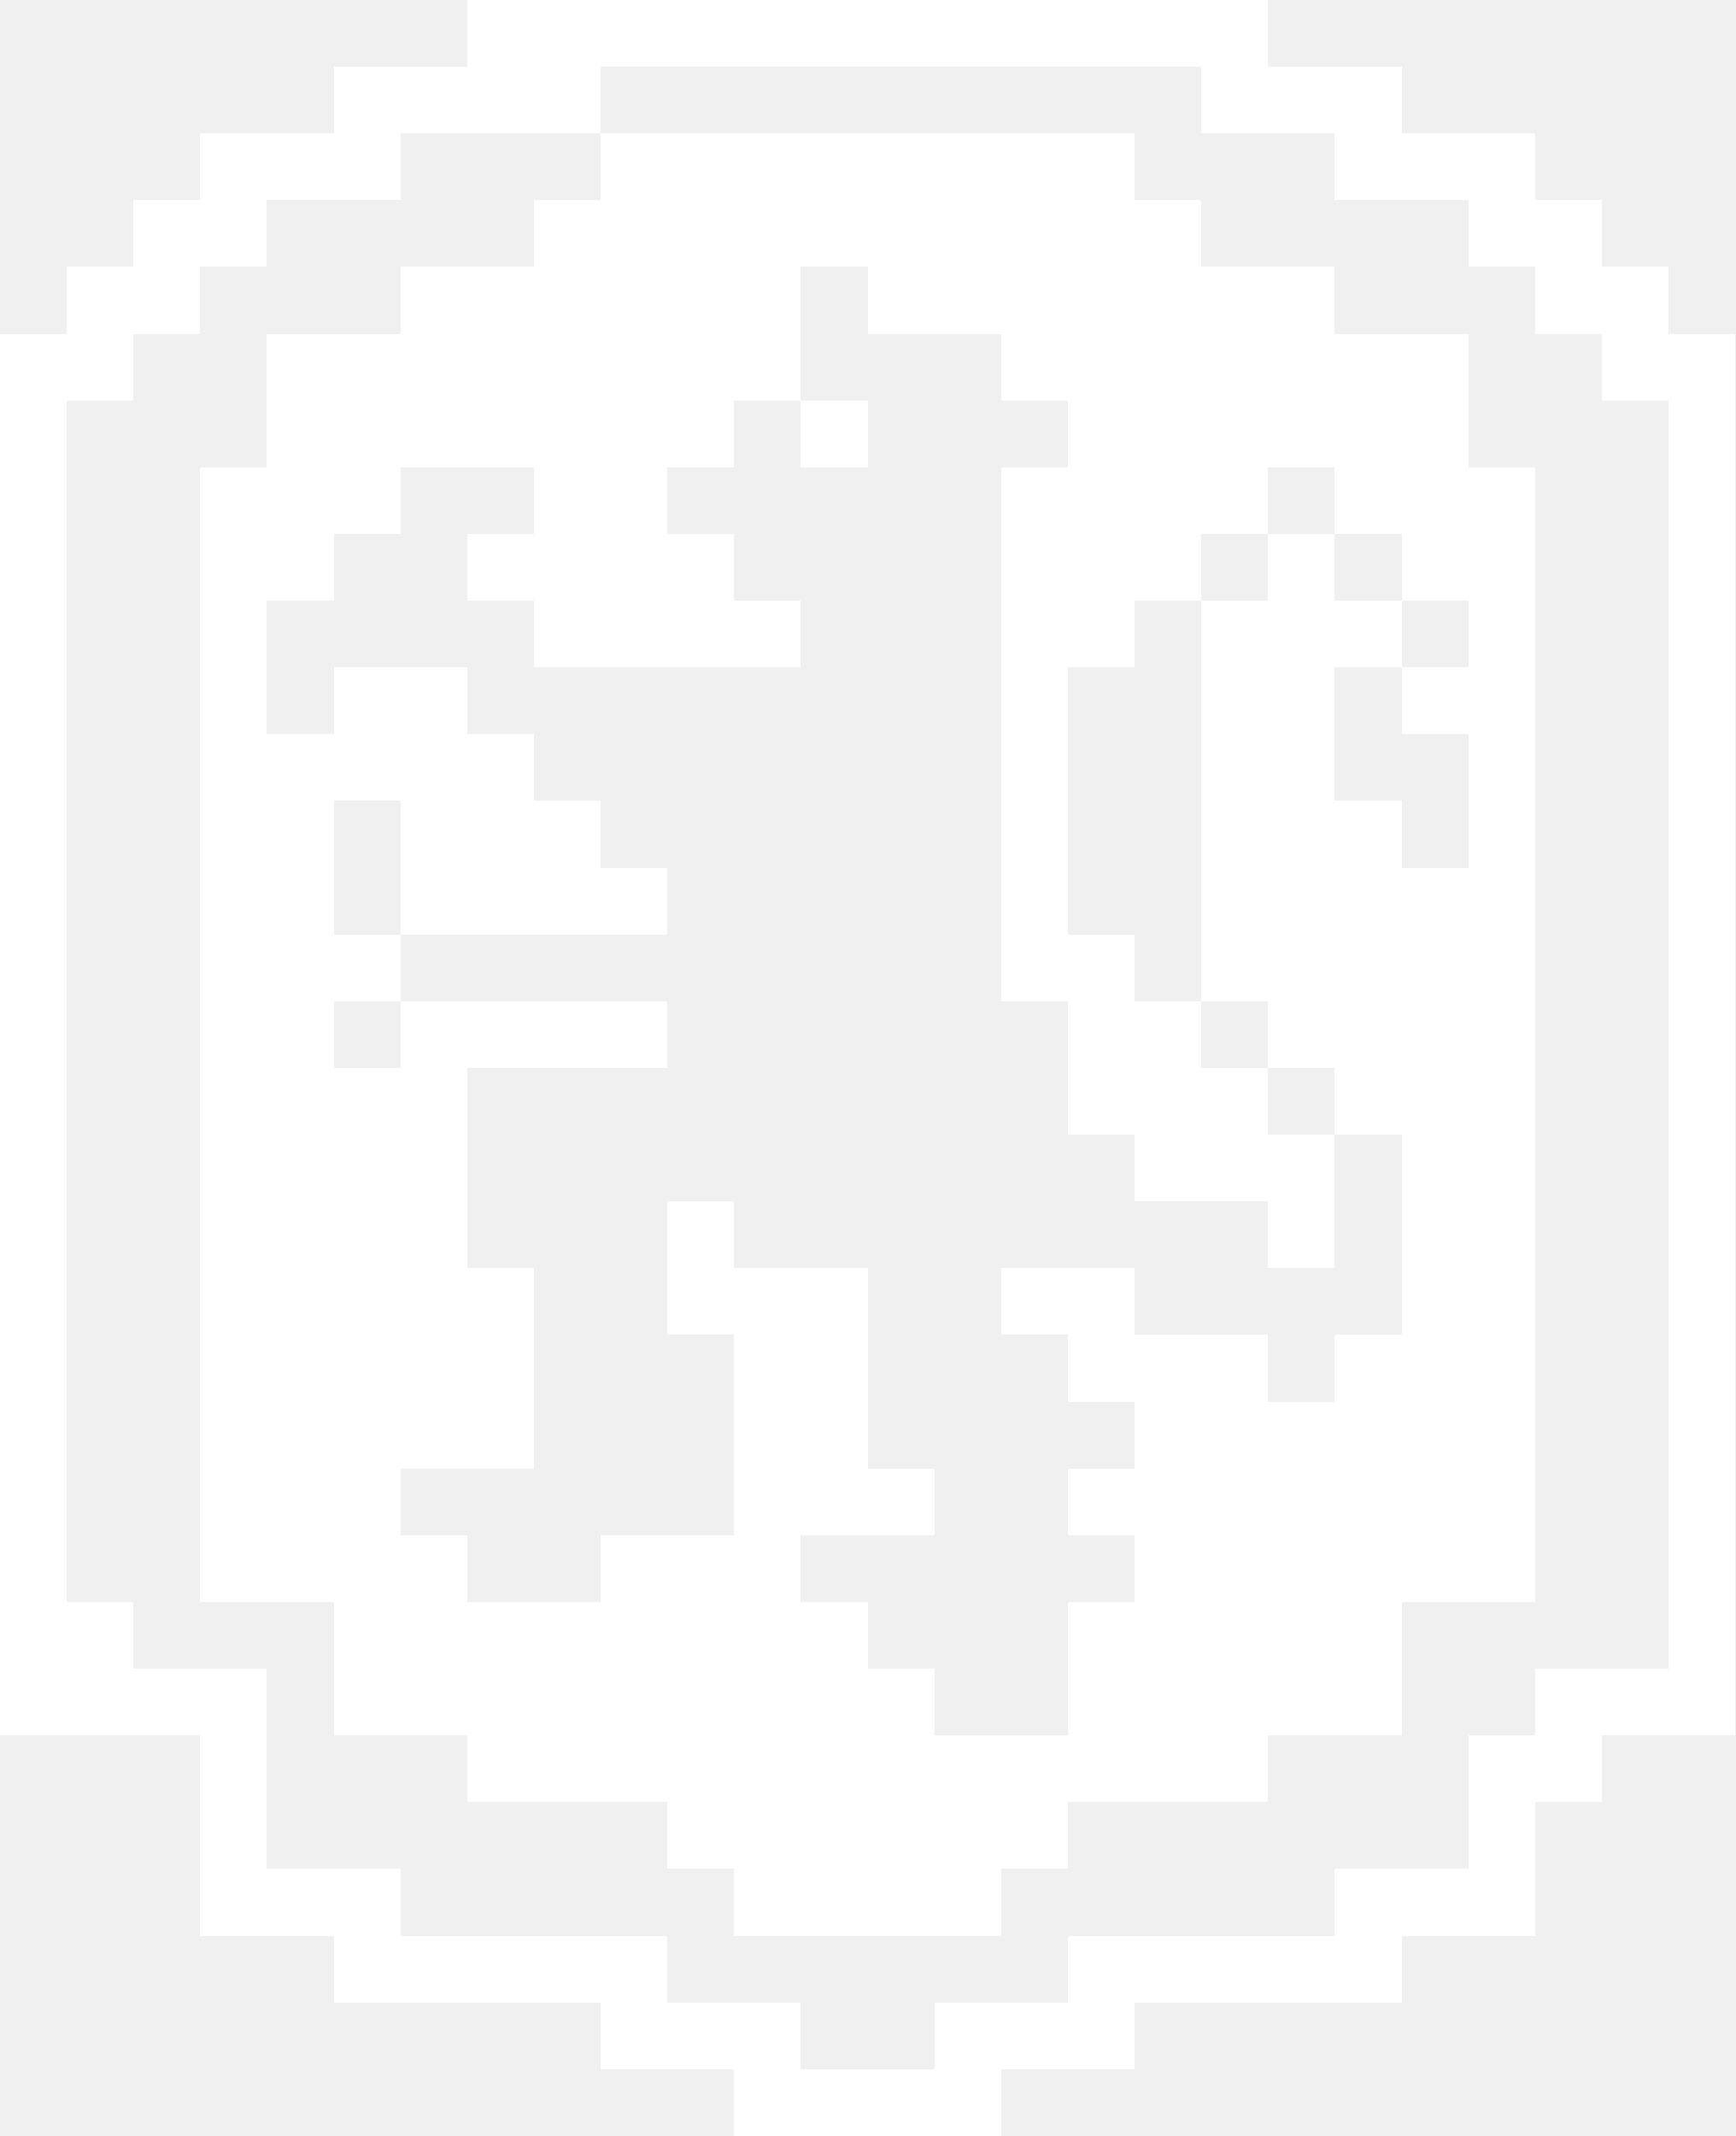
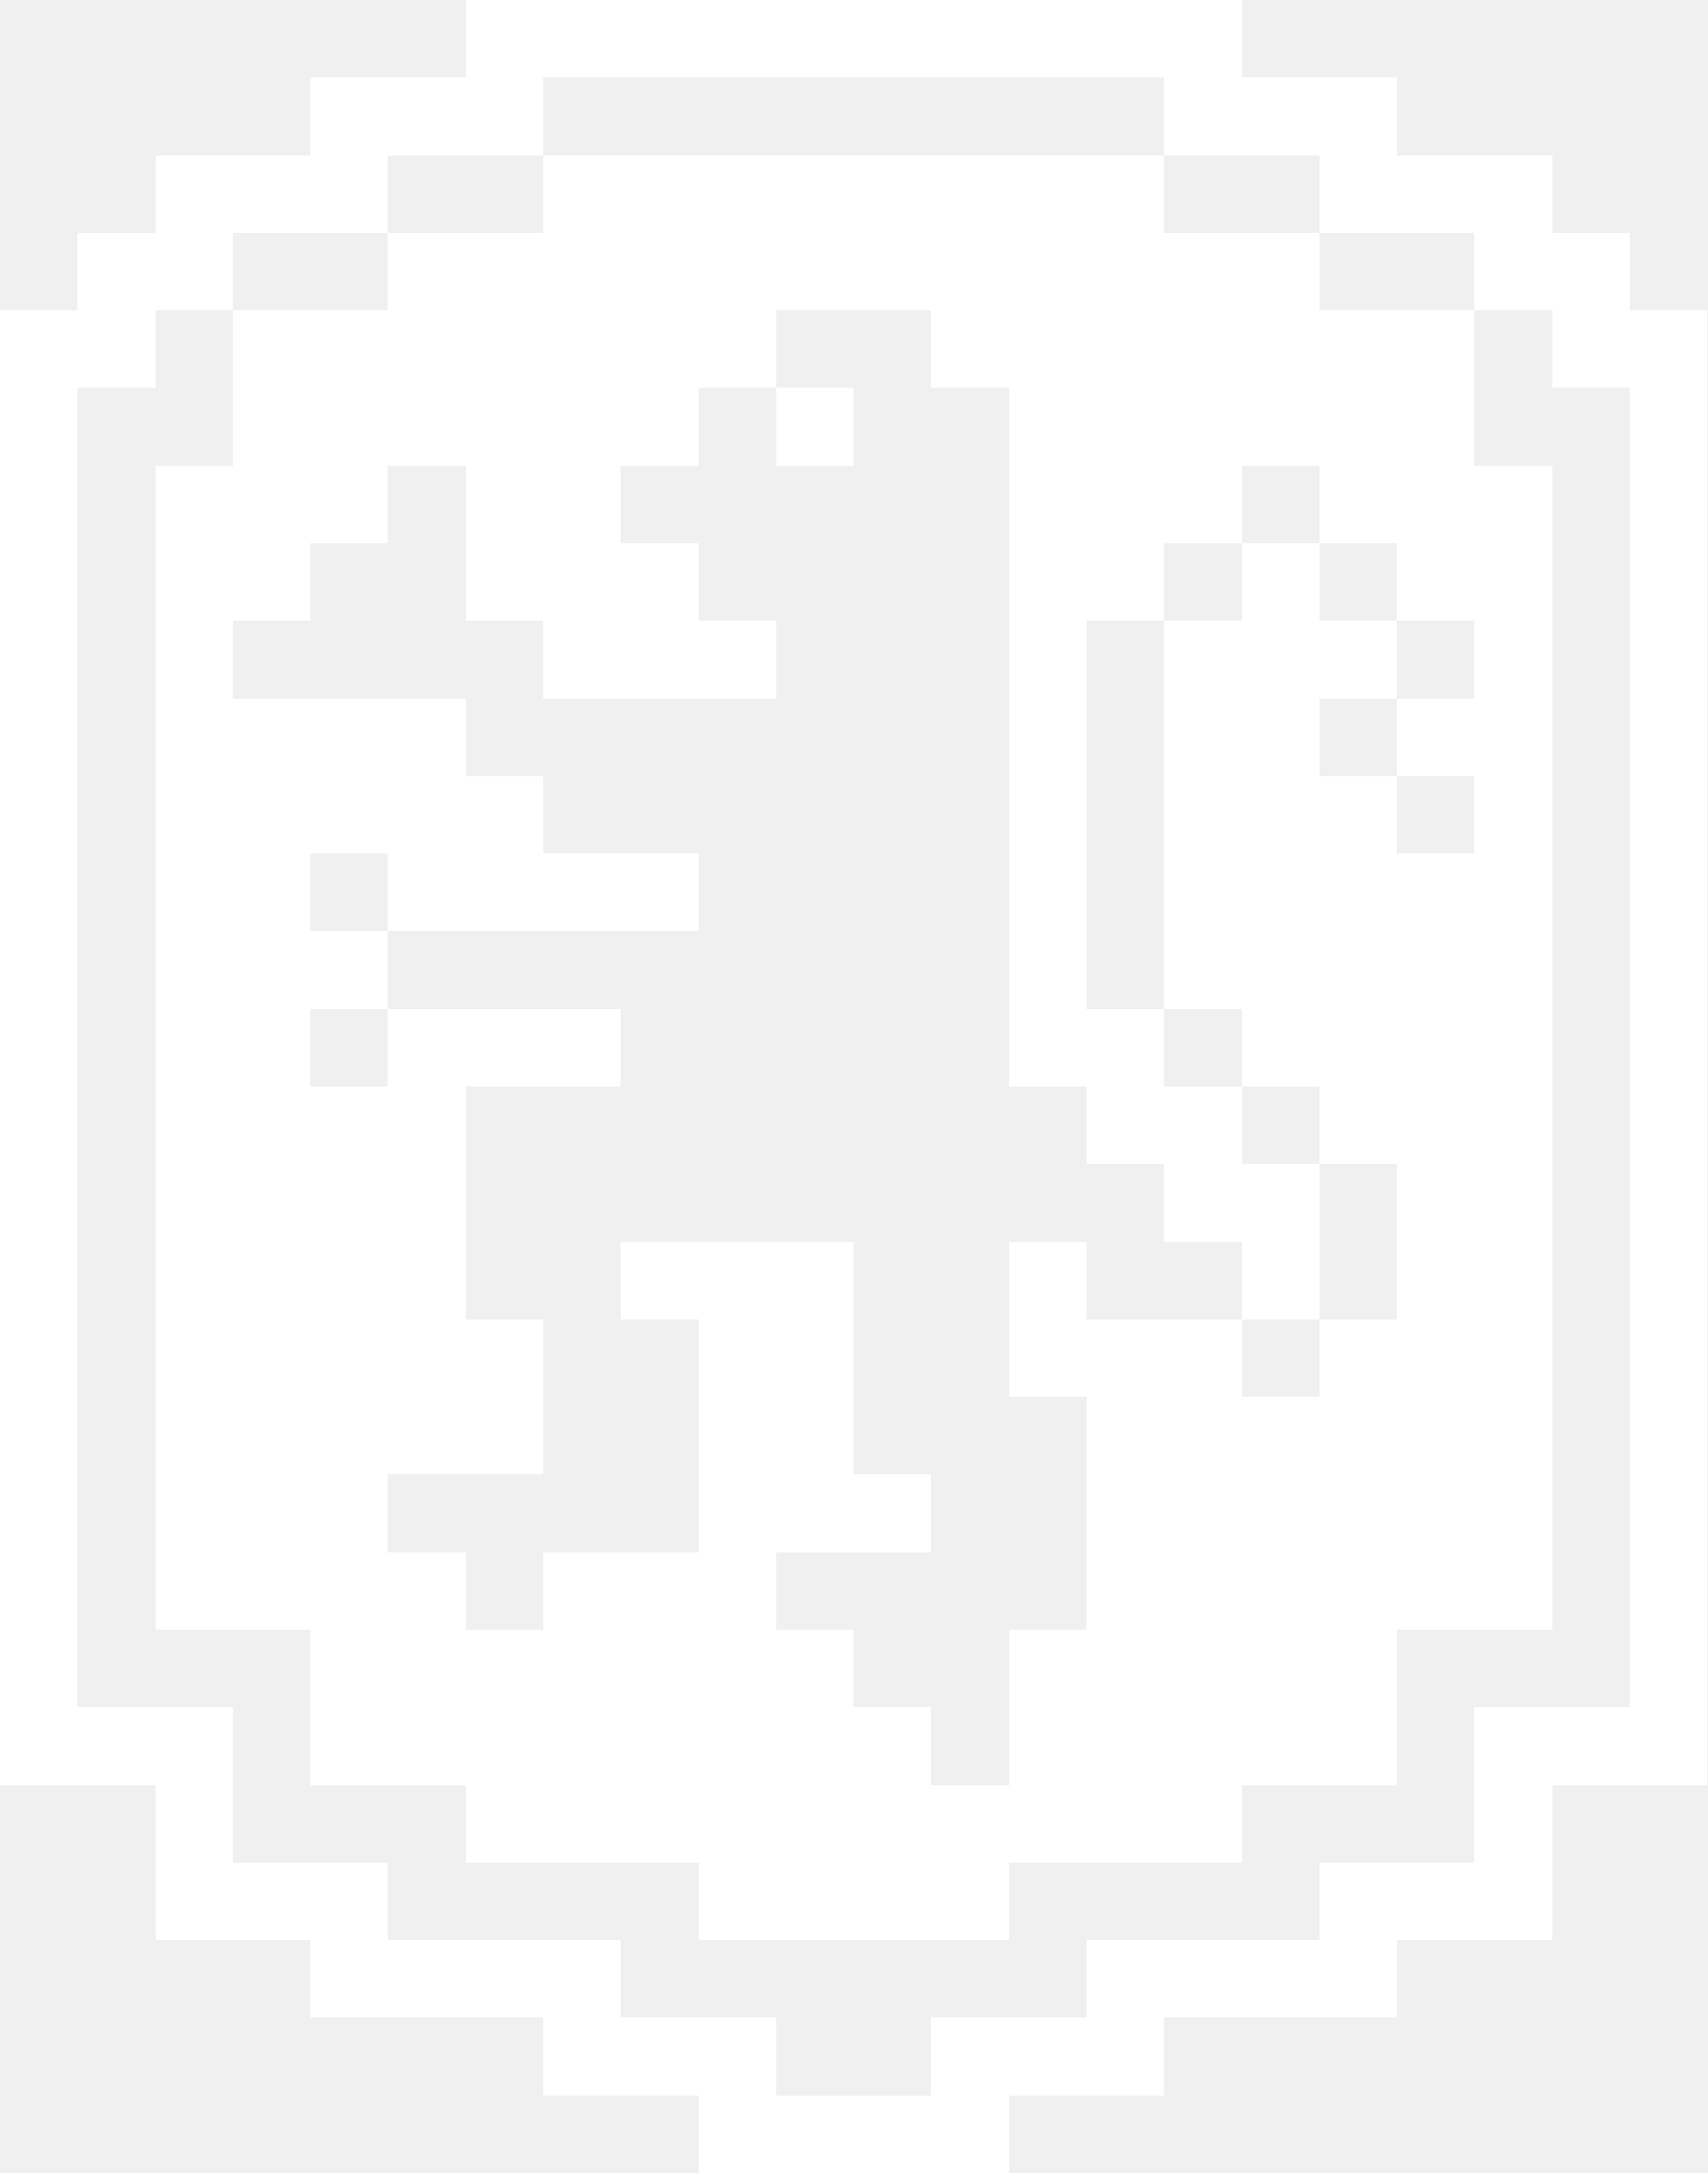
- <svg xmlns="http://www.w3.org/2000/svg" viewBox="0 0 26 32" shape-rendering="crispEdges" fill="#ffffff">
+ <svg xmlns="http://www.w3.org/2000/svg" viewBox="0 0 22 28" shape-rendering="crispEdges" fill="#ffffff">
+   <rect x="6" y="0" width="1" height="1" />
  <rect x="7" y="0" width="1" height="1" />
  <rect x="8" y="0" width="1" height="1" />
  <rect x="9" y="0" width="1" height="1" />
  <rect x="10" y="0" width="1" height="1" />
  <rect x="11" y="0" width="1" height="1" />
  <rect x="12" y="0" width="1" height="1" />
  <rect x="13" y="0" width="1" height="1" />
  <rect x="14" y="0" width="1" height="1" />
  <rect x="15" y="0" width="1" height="1" />
-   <rect x="16" y="0" width="1" height="1" />
-   <rect x="17" y="0" width="1" height="1" />
-   <rect x="18" y="0" width="1" height="1" />
+   <rect x="4" y="1" width="1" height="1" />
  <rect x="5" y="1" width="1" height="1" />
  <rect x="6" y="1" width="1" height="1" />
-   <rect x="7" y="1" width="1" height="1" />
-   <rect x="8" y="1" width="1" height="1" />
-   <rect x="18" y="1" width="1" height="1" />
-   <rect x="19" y="1" width="1" height="1" />
-   <rect x="20" y="1" width="1" height="1" />
+   <rect x="15" y="1" width="1" height="1" />
+   <rect x="16" y="1" width="1" height="1" />
+   <rect x="17" y="1" width="1" height="1" />
+   <rect x="2" y="2" width="1" height="1" />
  <rect x="3" y="2" width="1" height="1" />
  <rect x="4" y="2" width="1" height="1" />
-   <rect x="5" y="2" width="1" height="1" />
+   <rect x="7" y="2" width="1" height="1" />
+   <rect x="8" y="2" width="1" height="1" />
  <rect x="9" y="2" width="1" height="1" />
  <rect x="10" y="2" width="1" height="1" />
  <rect x="11" y="2" width="1" height="1" />
  <rect x="12" y="2" width="1" height="1" />
  <rect x="13" y="2" width="1" height="1" />
  <rect x="14" y="2" width="1" height="1" />
-   <rect x="15" y="2" width="1" height="1" />
-   <rect x="16" y="2" width="1" height="1" />
-   <rect x="20" y="2" width="1" height="1" />
-   <rect x="21" y="2" width="1" height="1" />
-   <rect x="22" y="2" width="1" height="1" />
+   <rect x="17" y="2" width="1" height="1" />
+   <rect x="18" y="2" width="1" height="1" />
+   <rect x="19" y="2" width="1" height="1" />
+   <rect x="1" y="3" width="1" height="1" />
  <rect x="2" y="3" width="1" height="1" />
-   <rect x="3" y="3" width="1" height="1" />
+   <rect x="5" y="3" width="1" height="1" />
+   <rect x="6" y="3" width="1" height="1" />
+   <rect x="7" y="3" width="1" height="1" />
  <rect x="8" y="3" width="1" height="1" />
  <rect x="9" y="3" width="1" height="1" />
  <rect x="10" y="3" width="1" height="1" />
  <rect x="11" y="3" width="1" height="1" />
  <rect x="12" y="3" width="1" height="1" />
  <rect x="13" y="3" width="1" height="1" />
  <rect x="14" y="3" width="1" height="1" />
  <rect x="15" y="3" width="1" height="1" />
  <rect x="16" y="3" width="1" height="1" />
-   <rect x="17" y="3" width="1" height="1" />
-   <rect x="22" y="3" width="1" height="1" />
-   <rect x="23" y="3" width="1" height="1" />
+   <rect x="19" y="3" width="1" height="1" />
+   <rect x="20" y="3" width="1" height="1" />
+   <rect x="0" y="4" width="1" height="1" />
  <rect x="1" y="4" width="1" height="1" />
-   <rect x="2" y="4" width="1" height="1" />
+   <rect x="3" y="4" width="1" height="1" />
+   <rect x="4" y="4" width="1" height="1" />
+   <rect x="5" y="4" width="1" height="1" />
  <rect x="6" y="4" width="1" height="1" />
  <rect x="7" y="4" width="1" height="1" />
  <rect x="8" y="4" width="1" height="1" />
  <rect x="9" y="4" width="1" height="1" />
-   <rect x="10" y="4" width="1" height="1" />
-   <rect x="11" y="4" width="1" height="1" />
+   <rect x="12" y="4" width="1" height="1" />
  <rect x="13" y="4" width="1" height="1" />
  <rect x="14" y="4" width="1" height="1" />
  <rect x="15" y="4" width="1" height="1" />
  <rect x="16" y="4" width="1" height="1" />
  <rect x="17" y="4" width="1" height="1" />
  <rect x="18" y="4" width="1" height="1" />
-   <rect x="19" y="4" width="1" height="1" />
-   <rect x="23" y="4" width="1" height="1" />
-   <rect x="24" y="4" width="1" height="1" />
+   <rect x="20" y="4" width="1" height="1" />
+   <rect x="21" y="4" width="1" height="1" />
  <rect x="0" y="5" width="1" height="1" />
-   <rect x="1" y="5" width="1" height="1" />
+   <rect x="3" y="5" width="1" height="1" />
  <rect x="4" y="5" width="1" height="1" />
  <rect x="5" y="5" width="1" height="1" />
  <rect x="6" y="5" width="1" height="1" />
  <rect x="7" y="5" width="1" height="1" />
  <rect x="8" y="5" width="1" height="1" />
-   <rect x="9" y="5" width="1" height="1" />
  <rect x="10" y="5" width="1" height="1" />
-   <rect x="11" y="5" width="1" height="1" />
+   <rect x="13" y="5" width="1" height="1" />
+   <rect x="14" y="5" width="1" height="1" />
  <rect x="15" y="5" width="1" height="1" />
  <rect x="16" y="5" width="1" height="1" />
  <rect x="17" y="5" width="1" height="1" />
  <rect x="18" y="5" width="1" height="1" />
-   <rect x="19" y="5" width="1" height="1" />
-   <rect x="20" y="5" width="1" height="1" />
  <rect x="21" y="5" width="1" height="1" />
-   <rect x="24" y="5" width="1" height="1" />
-   <rect x="25" y="5" width="1" height="1" />
  <rect x="0" y="6" width="1" height="1" />
+   <rect x="2" y="6" width="1" height="1" />
+   <rect x="3" y="6" width="1" height="1" />
  <rect x="4" y="6" width="1" height="1" />
-   <rect x="5" y="6" width="1" height="1" />
  <rect x="6" y="6" width="1" height="1" />
  <rect x="7" y="6" width="1" height="1" />
-   <rect x="8" y="6" width="1" height="1" />
-   <rect x="9" y="6" width="1" height="1" />
-   <rect x="10" y="6" width="1" height="1" />
-   <rect x="12" y="6" width="1" height="1" />
-   <rect x="16" y="6" width="1" height="1" />
+   <rect x="13" y="6" width="1" height="1" />
+   <rect x="14" y="6" width="1" height="1" />
+   <rect x="15" y="6" width="1" height="1" />
  <rect x="17" y="6" width="1" height="1" />
  <rect x="18" y="6" width="1" height="1" />
  <rect x="19" y="6" width="1" height="1" />
-   <rect x="20" y="6" width="1" height="1" />
  <rect x="21" y="6" width="1" height="1" />
-   <rect x="25" y="6" width="1" height="1" />
  <rect x="0" y="7" width="1" height="1" />
+   <rect x="2" y="7" width="1" height="1" />
  <rect x="3" y="7" width="1" height="1" />
-   <rect x="4" y="7" width="1" height="1" />
-   <rect x="5" y="7" width="1" height="1" />
+   <rect x="6" y="7" width="1" height="1" />
+   <rect x="7" y="7" width="1" height="1" />
  <rect x="8" y="7" width="1" height="1" />
-   <rect x="9" y="7" width="1" height="1" />
-   <rect x="15" y="7" width="1" height="1" />
+   <rect x="13" y="7" width="1" height="1" />
+   <rect x="14" y="7" width="1" height="1" />
  <rect x="16" y="7" width="1" height="1" />
-   <rect x="17" y="7" width="1" height="1" />
  <rect x="18" y="7" width="1" height="1" />
-   <rect x="20" y="7" width="1" height="1" />
+   <rect x="19" y="7" width="1" height="1" />
  <rect x="21" y="7" width="1" height="1" />
-   <rect x="22" y="7" width="1" height="1" />
-   <rect x="25" y="7" width="1" height="1" />
  <rect x="0" y="8" width="1" height="1" />
-   <rect x="3" y="8" width="1" height="1" />
-   <rect x="4" y="8" width="1" height="1" />
+   <rect x="2" y="8" width="1" height="1" />
  <rect x="7" y="8" width="1" height="1" />
  <rect x="8" y="8" width="1" height="1" />
  <rect x="9" y="8" width="1" height="1" />
-   <rect x="10" y="8" width="1" height="1" />
+   <rect x="13" y="8" width="1" height="1" />
  <rect x="15" y="8" width="1" height="1" />
  <rect x="16" y="8" width="1" height="1" />
  <rect x="17" y="8" width="1" height="1" />
  <rect x="19" y="8" width="1" height="1" />
  <rect x="21" y="8" width="1" height="1" />
-   <rect x="22" y="8" width="1" height="1" />
-   <rect x="25" y="8" width="1" height="1" />
  <rect x="0" y="9" width="1" height="1" />
+   <rect x="2" y="9" width="1" height="1" />
  <rect x="3" y="9" width="1" height="1" />
-   <rect x="8" y="9" width="1" height="1" />
-   <rect x="9" y="9" width="1" height="1" />
-   <rect x="10" y="9" width="1" height="1" />
-   <rect x="11" y="9" width="1" height="1" />
+   <rect x="4" y="9" width="1" height="1" />
+   <rect x="5" y="9" width="1" height="1" />
+   <rect x="13" y="9" width="1" height="1" />
  <rect x="15" y="9" width="1" height="1" />
  <rect x="16" y="9" width="1" height="1" />
  <rect x="18" y="9" width="1" height="1" />
  <rect x="19" y="9" width="1" height="1" />
-   <rect x="20" y="9" width="1" height="1" />
-   <rect x="22" y="9" width="1" height="1" />
-   <rect x="25" y="9" width="1" height="1" />
+   <rect x="21" y="9" width="1" height="1" />
  <rect x="0" y="10" width="1" height="1" />
+   <rect x="2" y="10" width="1" height="1" />
  <rect x="3" y="10" width="1" height="1" />
+   <rect x="4" y="10" width="1" height="1" />
  <rect x="5" y="10" width="1" height="1" />
  <rect x="6" y="10" width="1" height="1" />
+   <rect x="13" y="10" width="1" height="1" />
  <rect x="15" y="10" width="1" height="1" />
-   <rect x="18" y="10" width="1" height="1" />
+   <rect x="16" y="10" width="1" height="1" />
+   <rect x="17" y="10" width="1" height="1" />
  <rect x="19" y="10" width="1" height="1" />
  <rect x="21" y="10" width="1" height="1" />
-   <rect x="22" y="10" width="1" height="1" />
-   <rect x="25" y="10" width="1" height="1" />
  <rect x="0" y="11" width="1" height="1" />
+   <rect x="2" y="11" width="1" height="1" />
  <rect x="3" y="11" width="1" height="1" />
-   <rect x="4" y="11" width="1" height="1" />
  <rect x="5" y="11" width="1" height="1" />
  <rect x="6" y="11" width="1" height="1" />
  <rect x="7" y="11" width="1" height="1" />
+   <rect x="8" y="11" width="1" height="1" />
+   <rect x="13" y="11" width="1" height="1" />
  <rect x="15" y="11" width="1" height="1" />
+   <rect x="16" y="11" width="1" height="1" />
+   <rect x="17" y="11" width="1" height="1" />
  <rect x="18" y="11" width="1" height="1" />
  <rect x="19" y="11" width="1" height="1" />
-   <rect x="22" y="11" width="1" height="1" />
-   <rect x="25" y="11" width="1" height="1" />
+   <rect x="21" y="11" width="1" height="1" />
  <rect x="0" y="12" width="1" height="1" />
+   <rect x="2" y="12" width="1" height="1" />
  <rect x="3" y="12" width="1" height="1" />
  <rect x="4" y="12" width="1" height="1" />
-   <rect x="6" y="12" width="1" height="1" />
-   <rect x="7" y="12" width="1" height="1" />
-   <rect x="8" y="12" width="1" height="1" />
+   <rect x="13" y="12" width="1" height="1" />
  <rect x="15" y="12" width="1" height="1" />
+   <rect x="16" y="12" width="1" height="1" />
+   <rect x="17" y="12" width="1" height="1" />
  <rect x="18" y="12" width="1" height="1" />
  <rect x="19" y="12" width="1" height="1" />
-   <rect x="20" y="12" width="1" height="1" />
-   <rect x="22" y="12" width="1" height="1" />
-   <rect x="25" y="12" width="1" height="1" />
+   <rect x="21" y="12" width="1" height="1" />
  <rect x="0" y="13" width="1" height="1" />
+   <rect x="2" y="13" width="1" height="1" />
  <rect x="3" y="13" width="1" height="1" />
-   <rect x="4" y="13" width="1" height="1" />
+   <rect x="5" y="13" width="1" height="1" />
  <rect x="6" y="13" width="1" height="1" />
  <rect x="7" y="13" width="1" height="1" />
-   <rect x="8" y="13" width="1" height="1" />
-   <rect x="9" y="13" width="1" height="1" />
-   <rect x="15" y="13" width="1" height="1" />
+   <rect x="13" y="13" width="1" height="1" />
+   <rect x="14" y="13" width="1" height="1" />
+   <rect x="16" y="13" width="1" height="1" />
+   <rect x="17" y="13" width="1" height="1" />
  <rect x="18" y="13" width="1" height="1" />
  <rect x="19" y="13" width="1" height="1" />
-   <rect x="20" y="13" width="1" height="1" />
  <rect x="21" y="13" width="1" height="1" />
-   <rect x="22" y="13" width="1" height="1" />
-   <rect x="25" y="13" width="1" height="1" />
  <rect x="0" y="14" width="1" height="1" />
+   <rect x="2" y="14" width="1" height="1" />
  <rect x="3" y="14" width="1" height="1" />
  <rect x="4" y="14" width="1" height="1" />
  <rect x="5" y="14" width="1" height="1" />
+   <rect x="14" y="14" width="1" height="1" />
  <rect x="15" y="14" width="1" height="1" />
-   <rect x="16" y="14" width="1" height="1" />
+   <rect x="17" y="14" width="1" height="1" />
  <rect x="18" y="14" width="1" height="1" />
  <rect x="19" y="14" width="1" height="1" />
-   <rect x="20" y="14" width="1" height="1" />
  <rect x="21" y="14" width="1" height="1" />
-   <rect x="22" y="14" width="1" height="1" />
-   <rect x="25" y="14" width="1" height="1" />
  <rect x="0" y="15" width="1" height="1" />
+   <rect x="2" y="15" width="1" height="1" />
  <rect x="3" y="15" width="1" height="1" />
  <rect x="4" y="15" width="1" height="1" />
-   <rect x="6" y="15" width="1" height="1" />
-   <rect x="7" y="15" width="1" height="1" />
-   <rect x="8" y="15" width="1" height="1" />
-   <rect x="9" y="15" width="1" height="1" />
+   <rect x="5" y="15" width="1" height="1" />
+   <rect x="15" y="15" width="1" height="1" />
  <rect x="16" y="15" width="1" height="1" />
-   <rect x="17" y="15" width="1" height="1" />
+   <rect x="18" y="15" width="1" height="1" />
  <rect x="19" y="15" width="1" height="1" />
-   <rect x="20" y="15" width="1" height="1" />
  <rect x="21" y="15" width="1" height="1" />
-   <rect x="22" y="15" width="1" height="1" />
-   <rect x="25" y="15" width="1" height="1" />
  <rect x="0" y="16" width="1" height="1" />
+   <rect x="2" y="16" width="1" height="1" />
  <rect x="3" y="16" width="1" height="1" />
  <rect x="4" y="16" width="1" height="1" />
  <rect x="5" y="16" width="1" height="1" />
-   <rect x="6" y="16" width="1" height="1" />
+   <rect x="8" y="16" width="1" height="1" />
+   <rect x="9" y="16" width="1" height="1" />
+   <rect x="10" y="16" width="1" height="1" />
+   <rect x="13" y="16" width="1" height="1" />
  <rect x="16" y="16" width="1" height="1" />
-   <rect x="17" y="16" width="1" height="1" />
  <rect x="18" y="16" width="1" height="1" />
-   <rect x="20" y="16" width="1" height="1" />
+   <rect x="19" y="16" width="1" height="1" />
  <rect x="21" y="16" width="1" height="1" />
-   <rect x="22" y="16" width="1" height="1" />
-   <rect x="25" y="16" width="1" height="1" />
  <rect x="0" y="17" width="1" height="1" />
+   <rect x="2" y="17" width="1" height="1" />
  <rect x="3" y="17" width="1" height="1" />
  <rect x="4" y="17" width="1" height="1" />
  <rect x="5" y="17" width="1" height="1" />
  <rect x="6" y="17" width="1" height="1" />
+   <rect x="9" y="17" width="1" height="1" />
+   <rect x="10" y="17" width="1" height="1" />
+   <rect x="13" y="17" width="1" height="1" />
+   <rect x="14" y="17" width="1" height="1" />
+   <rect x="15" y="17" width="1" height="1" />
  <rect x="17" y="17" width="1" height="1" />
  <rect x="18" y="17" width="1" height="1" />
  <rect x="19" y="17" width="1" height="1" />
  <rect x="21" y="17" width="1" height="1" />
-   <rect x="22" y="17" width="1" height="1" />
-   <rect x="25" y="17" width="1" height="1" />
  <rect x="0" y="18" width="1" height="1" />
+   <rect x="2" y="18" width="1" height="1" />
  <rect x="3" y="18" width="1" height="1" />
  <rect x="4" y="18" width="1" height="1" />
  <rect x="5" y="18" width="1" height="1" />
  <rect x="6" y="18" width="1" height="1" />
+   <rect x="9" y="18" width="1" height="1" />
  <rect x="10" y="18" width="1" height="1" />
+   <rect x="14" y="18" width="1" height="1" />
+   <rect x="15" y="18" width="1" height="1" />
+   <rect x="16" y="18" width="1" height="1" />
+   <rect x="17" y="18" width="1" height="1" />
+   <rect x="18" y="18" width="1" height="1" />
  <rect x="19" y="18" width="1" height="1" />
  <rect x="21" y="18" width="1" height="1" />
-   <rect x="22" y="18" width="1" height="1" />
-   <rect x="25" y="18" width="1" height="1" />
  <rect x="0" y="19" width="1" height="1" />
+   <rect x="2" y="19" width="1" height="1" />
  <rect x="3" y="19" width="1" height="1" />
  <rect x="4" y="19" width="1" height="1" />
-   <rect x="5" y="19" width="1" height="1" />
-   <rect x="6" y="19" width="1" height="1" />
-   <rect x="7" y="19" width="1" height="1" />
+   <rect x="9" y="19" width="1" height="1" />
  <rect x="10" y="19" width="1" height="1" />
  <rect x="11" y="19" width="1" height="1" />
-   <rect x="12" y="19" width="1" height="1" />
+   <rect x="14" y="19" width="1" height="1" />
  <rect x="15" y="19" width="1" height="1" />
  <rect x="16" y="19" width="1" height="1" />
+   <rect x="17" y="19" width="1" height="1" />
+   <rect x="18" y="19" width="1" height="1" />
+   <rect x="19" y="19" width="1" height="1" />
  <rect x="21" y="19" width="1" height="1" />
-   <rect x="22" y="19" width="1" height="1" />
-   <rect x="25" y="19" width="1" height="1" />
  <rect x="0" y="20" width="1" height="1" />
+   <rect x="2" y="20" width="1" height="1" />
  <rect x="3" y="20" width="1" height="1" />
  <rect x="4" y="20" width="1" height="1" />
  <rect x="5" y="20" width="1" height="1" />
-   <rect x="6" y="20" width="1" height="1" />
  <rect x="7" y="20" width="1" height="1" />
-   <rect x="11" y="20" width="1" height="1" />
-   <rect x="12" y="20" width="1" height="1" />
+   <rect x="8" y="20" width="1" height="1" />
+   <rect x="9" y="20" width="1" height="1" />
+   <rect x="14" y="20" width="1" height="1" />
+   <rect x="15" y="20" width="1" height="1" />
  <rect x="16" y="20" width="1" height="1" />
  <rect x="17" y="20" width="1" height="1" />
  <rect x="18" y="20" width="1" height="1" />
-   <rect x="20" y="20" width="1" height="1" />
+   <rect x="19" y="20" width="1" height="1" />
  <rect x="21" y="20" width="1" height="1" />
-   <rect x="22" y="20" width="1" height="1" />
-   <rect x="25" y="20" width="1" height="1" />
  <rect x="0" y="21" width="1" height="1" />
-   <rect x="3" y="21" width="1" height="1" />
  <rect x="4" y="21" width="1" height="1" />
  <rect x="5" y="21" width="1" height="1" />
  <rect x="6" y="21" width="1" height="1" />
  <rect x="7" y="21" width="1" height="1" />
-   <rect x="11" y="21" width="1" height="1" />
-   <rect x="12" y="21" width="1" height="1" />
+   <rect x="8" y="21" width="1" height="1" />
+   <rect x="9" y="21" width="1" height="1" />
+   <rect x="10" y="21" width="1" height="1" />
+   <rect x="13" y="21" width="1" height="1" />
+   <rect x="14" y="21" width="1" height="1" />
+   <rect x="15" y="21" width="1" height="1" />
+   <rect x="16" y="21" width="1" height="1" />
  <rect x="17" y="21" width="1" height="1" />
-   <rect x="18" y="21" width="1" height="1" />
-   <rect x="19" y="21" width="1" height="1" />
-   <rect x="20" y="21" width="1" height="1" />
  <rect x="21" y="21" width="1" height="1" />
-   <rect x="22" y="21" width="1" height="1" />
-   <rect x="25" y="21" width="1" height="1" />
  <rect x="0" y="22" width="1" height="1" />
-   <rect x="3" y="22" width="1" height="1" />
+   <rect x="1" y="22" width="1" height="1" />
+   <rect x="2" y="22" width="1" height="1" />
  <rect x="4" y="22" width="1" height="1" />
  <rect x="5" y="22" width="1" height="1" />
+   <rect x="6" y="22" width="1" height="1" />
+   <rect x="7" y="22" width="1" height="1" />
+   <rect x="8" y="22" width="1" height="1" />
+   <rect x="9" y="22" width="1" height="1" />
+   <rect x="10" y="22" width="1" height="1" />
  <rect x="11" y="22" width="1" height="1" />
-   <rect x="12" y="22" width="1" height="1" />
  <rect x="13" y="22" width="1" height="1" />
+   <rect x="14" y="22" width="1" height="1" />
+   <rect x="15" y="22" width="1" height="1" />
  <rect x="16" y="22" width="1" height="1" />
  <rect x="17" y="22" width="1" height="1" />
-   <rect x="18" y="22" width="1" height="1" />
  <rect x="19" y="22" width="1" height="1" />
  <rect x="20" y="22" width="1" height="1" />
  <rect x="21" y="22" width="1" height="1" />
-   <rect x="22" y="22" width="1" height="1" />
-   <rect x="25" y="22" width="1" height="1" />
-   <rect x="0" y="23" width="1" height="1" />
-   <rect x="3" y="23" width="1" height="1" />
-   <rect x="4" y="23" width="1" height="1" />
-   <rect x="5" y="23" width="1" height="1" />
+   <rect x="2" y="23" width="1" height="1" />
  <rect x="6" y="23" width="1" height="1" />
+   <rect x="7" y="23" width="1" height="1" />
+   <rect x="8" y="23" width="1" height="1" />
  <rect x="9" y="23" width="1" height="1" />
  <rect x="10" y="23" width="1" height="1" />
  <rect x="11" y="23" width="1" height="1" />
-   <rect x="17" y="23" width="1" height="1" />
-   <rect x="18" y="23" width="1" height="1" />
+   <rect x="12" y="23" width="1" height="1" />
+   <rect x="13" y="23" width="1" height="1" />
+   <rect x="14" y="23" width="1" height="1" />
+   <rect x="15" y="23" width="1" height="1" />
  <rect x="19" y="23" width="1" height="1" />
-   <rect x="20" y="23" width="1" height="1" />
-   <rect x="21" y="23" width="1" height="1" />
-   <rect x="22" y="23" width="1" height="1" />
-   <rect x="25" y="23" width="1" height="1" />
-   <rect x="0" y="24" width="1" height="1" />
-   <rect x="1" y="24" width="1" height="1" />
-   <rect x="5" y="24" width="1" height="1" />
-   <rect x="6" y="24" width="1" height="1" />
-   <rect x="7" y="24" width="1" height="1" />
-   <rect x="8" y="24" width="1" height="1" />
+   <rect x="2" y="24" width="1" height="1" />
+   <rect x="3" y="24" width="1" height="1" />
+   <rect x="4" y="24" width="1" height="1" />
  <rect x="9" y="24" width="1" height="1" />
  <rect x="10" y="24" width="1" height="1" />
  <rect x="11" y="24" width="1" height="1" />
  <rect x="12" y="24" width="1" height="1" />
-   <rect x="16" y="24" width="1" height="1" />
  <rect x="17" y="24" width="1" height="1" />
  <rect x="18" y="24" width="1" height="1" />
  <rect x="19" y="24" width="1" height="1" />
-   <rect x="20" y="24" width="1" height="1" />
-   <rect x="25" y="24" width="1" height="1" />
-   <rect x="0" y="25" width="1" height="1" />
-   <rect x="1" y="25" width="1" height="1" />
-   <rect x="2" y="25" width="1" height="1" />
-   <rect x="3" y="25" width="1" height="1" />
+   <rect x="4" y="25" width="1" height="1" />
  <rect x="5" y="25" width="1" height="1" />
  <rect x="6" y="25" width="1" height="1" />
  <rect x="7" y="25" width="1" height="1" />
-   <rect x="8" y="25" width="1" height="1" />
-   <rect x="9" y="25" width="1" height="1" />
-   <rect x="10" y="25" width="1" height="1" />
-   <rect x="11" y="25" width="1" height="1" />
-   <rect x="12" y="25" width="1" height="1" />
-   <rect x="13" y="25" width="1" height="1" />
+   <rect x="14" y="25" width="1" height="1" />
+   <rect x="15" y="25" width="1" height="1" />
  <rect x="16" y="25" width="1" height="1" />
  <rect x="17" y="25" width="1" height="1" />
-   <rect x="18" y="25" width="1" height="1" />
-   <rect x="19" y="25" width="1" height="1" />
-   <rect x="20" y="25" width="1" height="1" />
-   <rect x="23" y="25" width="1" height="1" />
-   <rect x="24" y="25" width="1" height="1" />
-   <rect x="25" y="25" width="1" height="1" />
-   <rect x="3" y="26" width="1" height="1" />
  <rect x="7" y="26" width="1" height="1" />
  <rect x="8" y="26" width="1" height="1" />
  <rect x="9" y="26" width="1" height="1" />
-   <rect x="10" y="26" width="1" height="1" />
-   <rect x="11" y="26" width="1" height="1" />
  <rect x="12" y="26" width="1" height="1" />
  <rect x="13" y="26" width="1" height="1" />
  <rect x="14" y="26" width="1" height="1" />
-   <rect x="15" y="26" width="1" height="1" />
-   <rect x="16" y="26" width="1" height="1" />
-   <rect x="17" y="26" width="1" height="1" />
-   <rect x="18" y="26" width="1" height="1" />
-   <rect x="22" y="26" width="1" height="1" />
-   <rect x="23" y="26" width="1" height="1" />
-   <rect x="3" y="27" width="1" height="1" />
+   <rect x="9" y="27" width="1" height="1" />
  <rect x="10" y="27" width="1" height="1" />
  <rect x="11" y="27" width="1" height="1" />
  <rect x="12" y="27" width="1" height="1" />
-   <rect x="13" y="27" width="1" height="1" />
-   <rect x="14" y="27" width="1" height="1" />
-   <rect x="15" y="27" width="1" height="1" />
-   <rect x="22" y="27" width="1" height="1" />
-   <rect x="3" y="28" width="1" height="1" />
-   <rect x="4" y="28" width="1" height="1" />
-   <rect x="5" y="28" width="1" height="1" />
-   <rect x="11" y="28" width="1" height="1" />
-   <rect x="12" y="28" width="1" height="1" />
-   <rect x="13" y="28" width="1" height="1" />
-   <rect x="14" y="28" width="1" height="1" />
-   <rect x="20" y="28" width="1" height="1" />
-   <rect x="21" y="28" width="1" height="1" />
-   <rect x="22" y="28" width="1" height="1" />
-   <rect x="5" y="29" width="1" height="1" />
-   <rect x="6" y="29" width="1" height="1" />
-   <rect x="7" y="29" width="1" height="1" />
-   <rect x="8" y="29" width="1" height="1" />
-   <rect x="9" y="29" width="1" height="1" />
-   <rect x="16" y="29" width="1" height="1" />
-   <rect x="17" y="29" width="1" height="1" />
-   <rect x="18" y="29" width="1" height="1" />
-   <rect x="19" y="29" width="1" height="1" />
-   <rect x="20" y="29" width="1" height="1" />
-   <rect x="9" y="30" width="1" height="1" />
-   <rect x="10" y="30" width="1" height="1" />
-   <rect x="11" y="30" width="1" height="1" />
-   <rect x="14" y="30" width="1" height="1" />
-   <rect x="15" y="30" width="1" height="1" />
-   <rect x="16" y="30" width="1" height="1" />
-   <rect x="11" y="31" width="1" height="1" />
-   <rect x="12" y="31" width="1" height="1" />
-   <rect x="13" y="31" width="1" height="1" />
-   <rect x="14" y="31" width="1" height="1" />
</svg>
